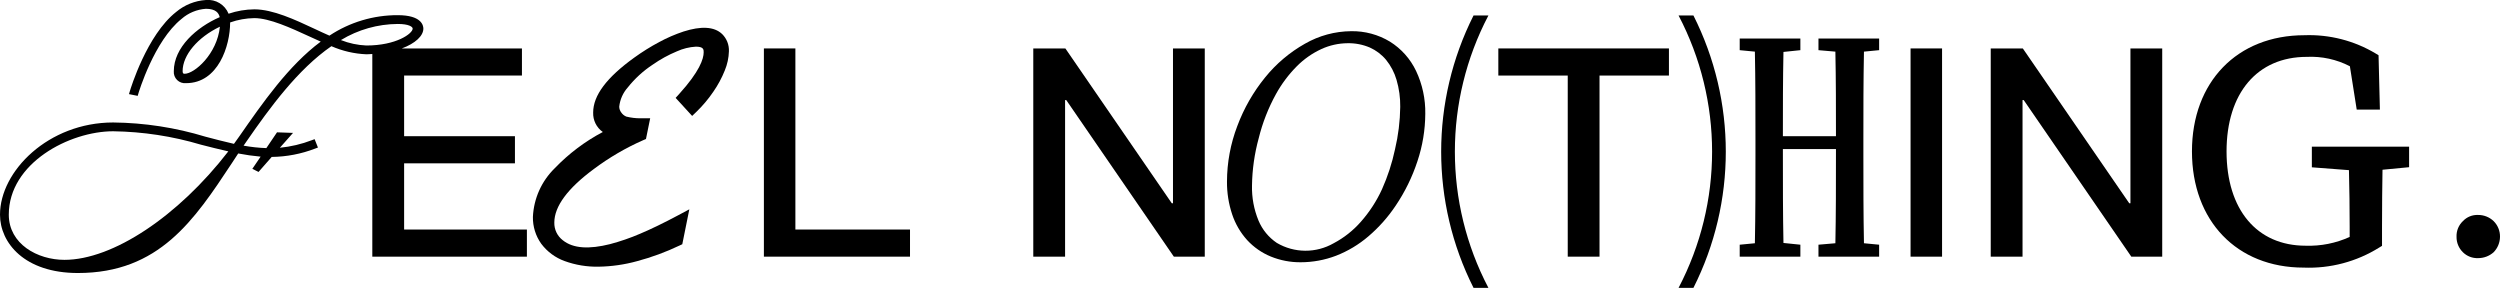
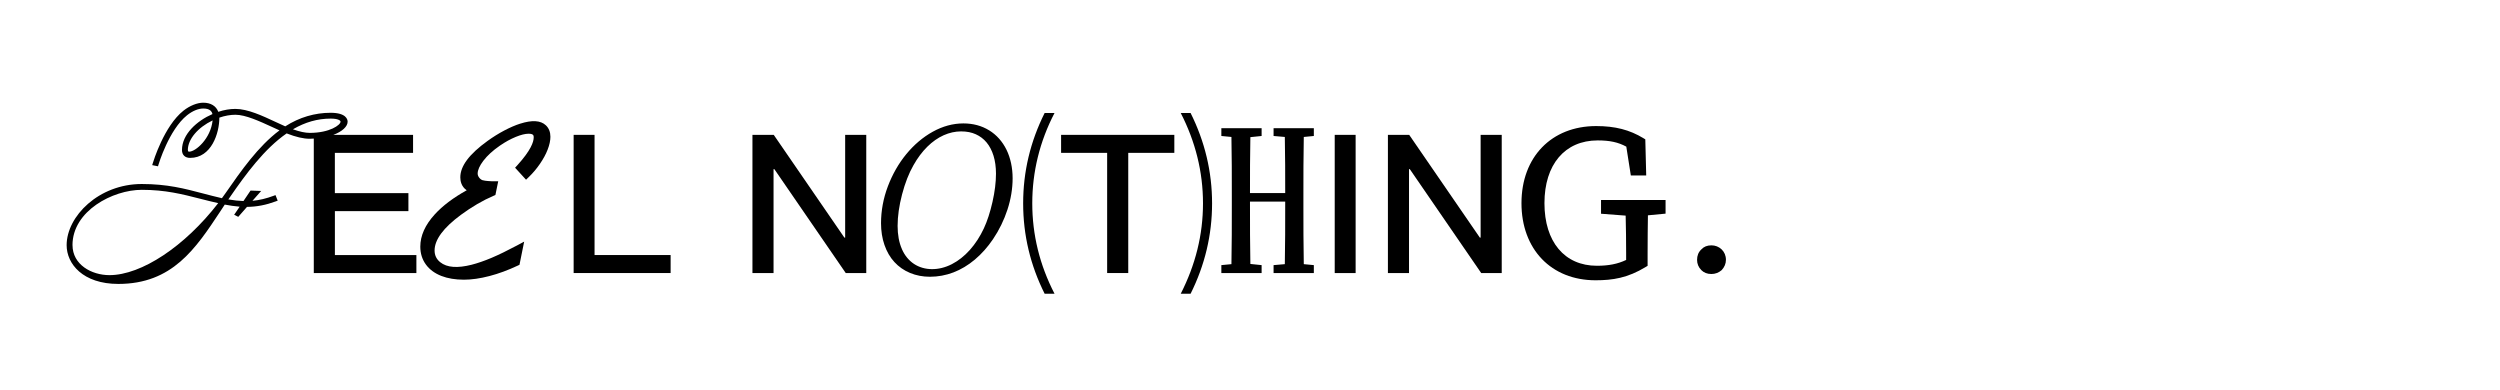
- <svg xmlns="http://www.w3.org/2000/svg" id="圖層_1" data-name="圖層 1" viewBox="0 0 282.868 32.57">
-   <path d="M45.725,18.481H58.264V15.412H45.725V8.549H59.056V5.48H45.467c1.522-.568,2.435-1.419,2.435-2.244,0-.357-.208-1.52-2.89-1.52a13.911,13.911,0,0,0-7.738,2.316c-.525-.227-1.088-.491-1.674-.766-2.212-1.036-4.719-2.21-6.823-2.21a9.33,9.33,0,0,0-2.915.497A2.505,2.505,0,0,0,23.299,0a5.829,5.829,0,0,0-3.374,1.357c-3.313,2.609-5.151,8.687-5.228,8.944l-.104.349.986.197.086-.292c.018-.059,1.772-5.934,4.871-8.412A4.65,4.65,0,0,1,23.299.995c1.126,0,1.456.488,1.561.946-2.624,1.137-5.194,3.426-5.194,6.113a1.261,1.261,0,0,0,1.388,1.355c3.631,0,4.985-4.211,4.985-6.866v-.003a8.559,8.559,0,0,1,2.737-.49c1.72,0,4.124,1.106,6.246,2.082.435.2.86.395,1.268.577-3.638,2.703-6.589,6.947-9.203,10.707l-.615.86c-1.135-.258-2.198-.538-3.229-.81a37.118,37.118,0,0,0-10.439-1.608C5.476,13.858,0,19.365,0,24.288c0,3.18,2.757,6.603,8.812,6.603,9.203,0,13.178-6.011,17.386-12.374.149-.224.295-.447.44-.671.104-.161.208-.321.314-.482a25.343,25.343,0,0,0,2.538.36l-.939,1.379.702.351,1.489-1.698a14.07,14.07,0,0,0,4.915-.944l.318-.119-.377-.947-.305.113a13.885,13.885,0,0,1-3.628.859l1.49-1.681-1.812-.064-1.207,1.785a18.074,18.074,0,0,1-2.576-.277l.335-.485c2.655-3.838,5.801-8.144,9.602-10.77a11.003,11.003,0,0,0,3.95.916c.237,0,.453-.022.679-.033v22.931H59.617V25.971H45.725ZM45.012,2.711c1.233,0,1.681.314,1.681.525,0,.555-1.838,1.912-5.245,1.912a8.785,8.785,0,0,1-2.874-.614A12.526,12.526,0,0,1,45.012,2.711ZM20.662,8.054c0-1.822,1.711-3.839,4.22-5.034-.323,3.109-2.885,5.327-3.991,5.327C20.793,8.348,20.662,8.348,20.662,8.054ZM.995,24.288c0-5.845,6.879-9.435,11.81-9.435a36.584,36.584,0,0,1,9.931,1.517c.996.255,2.02.518,3.098.757-5.684,7.36-13.086,12.274-18.541,12.274C4.241,29.401.995,27.609.995,24.288Z" />
-   <path d="M77.341,3.566a17.203,17.203,0,0,0-2.744,1.186A24.568,24.568,0,0,0,71.761,6.522c-3.126,2.251-4.646,4.282-4.646,6.209a2.578,2.578,0,0,0,1.09,2.205,21.367,21.367,0,0,0-5.436,4.098,8.221,8.221,0,0,0-2.472,5.505,5.069,5.069,0,0,0,.946,3.046,5.751,5.751,0,0,0,2.642,1.953,10.629,10.629,0,0,0,3.839.637,17.405,17.405,0,0,0,4.358-.624,27.752,27.752,0,0,0,4.815-1.775l.302-.143L77.996,23.683l-1.244.665c-1.618.864-3.076,1.572-4.333,2.102a24.321,24.321,0,0,1-3.398,1.173c-2.346.588-4.169.512-5.351-.447a2.434,2.434,0,0,1-.95-1.997c0-1.827,1.506-3.866,4.475-6.058a28.461,28.461,0,0,1,5.575-3.257L73.089,15.728l.477-2.344L72.46,13.385a6.536,6.536,0,0,1-1.603-.195,1.299,1.299,0,0,1-.568-.469,1.093,1.093,0,0,1-.225-.649,3.886,3.886,0,0,1,.966-2.178,12.064,12.064,0,0,1,2.833-2.587,14.339,14.339,0,0,1,2.718-1.494,6.04,6.04,0,0,1,2.159-.534c.879,0,.879.337.879.634,0,.759-.48,2.193-2.766,4.713l-.407.449,1.868,2.042.492-.473a14.395,14.395,0,0,0,1.896-2.252,12.09,12.09,0,0,0,1.303-2.413,6.115,6.115,0,0,0,.47-2.18A2.587,2.587,0,0,0,81.717,3.862C80.805,2.983,79.293,2.944,77.341,3.566Z" />
-   <polygon points="89.996 5.48 86.432 5.48 86.432 29.04 102.965 29.04 102.965 25.971 89.996 25.971 89.996 5.48" />
-   <polygon points="132.72 23.002 132.587 23.002 120.543 5.48 116.913 5.48 116.913 29.04 120.511 29.04 120.511 11.32 120.642 11.32 132.818 29.04 136.316 29.04 136.316 5.48 132.72 5.48 132.72 23.002" />
-   <path d="M157.265,4.709a8.213,8.213,0,0,0-4.393-1.18,10.682,10.682,0,0,0-5.219,1.416,15.765,15.765,0,0,0-4.511,3.818,19.521,19.521,0,0,0-3.142,5.489,17.714,17.714,0,0,0-1.17,6.295,11.373,11.373,0,0,0,.582,3.696,8.203,8.203,0,0,0,1.7,2.922,7.523,7.523,0,0,0,2.679,1.863,8.779,8.779,0,0,0,3.376.646,11.233,11.233,0,0,0,3.998-.737,12.683,12.683,0,0,0,3.665-2.195,16.884,16.884,0,0,0,3.083-3.467,20.292,20.292,0,0,0,2.47-5.045,17.18,17.18,0,0,0,.884-5.348,10.938,10.938,0,0,0-1.042-4.854A7.918,7.918,0,0,0,157.265,4.709ZM142.394,24.952a9.801,9.801,0,0,1-.734-3.954,21.364,21.364,0,0,1,.762-5.367,20.526,20.526,0,0,1,1.945-4.977,14.219,14.219,0,0,1,2.364-3.157,9.557,9.557,0,0,1,2.784-1.949A7.224,7.224,0,0,1,152.476,4.89a6.098,6.098,0,0,1,2.519.489,5.12,5.12,0,0,1,1.84,1.397,6.487,6.487,0,0,1,1.179,2.258,10.373,10.373,0,0,1,.419,3.057,22.115,22.115,0,0,1-.594,4.814,22.499,22.499,0,0,1-1.466,4.5,14.945,14.945,0,0,1-2.393,3.685,10.81,10.81,0,0,1-3.079,2.432,6.401,6.401,0,0,1-6.435-.04A5.696,5.696,0,0,1,142.394,24.952Z" />
-   <polygon points="169.532 8.549 177.385 8.549 177.385 29.04 180.981 29.04 180.981 8.549 188.835 8.549 188.835 5.48 169.532 5.48 169.532 8.549" />
-   <path d="M166.727,1.751a34.248,34.248,0,0,0,0,30.82h1.683a33.183,33.183,0,0,1,0-30.82Z" />
-   <path d="M189.925,1.751a33.193,33.193,0,0,1,0,30.82h1.682a34.248,34.248,0,0,0,0-30.82Z" />
-   <path d="M205.754,5.677,207.668,5.842c.066,3.168.066,6.369.066,9.57h-6.006c0-3.2,0-6.402.065-9.536l1.914-.199V4.357h-6.864v1.32l1.717.165c.065,3.3.065,6.601.065,9.966v1.75c0,3.299,0,6.666-.065,9.965l-1.717.165v1.353h6.864V27.687l-1.914-.197c-.065-3.202-.065-6.599-.065-10.626h6.006c0,4.026,0,7.424-.066,10.658l-1.914.165v1.353h6.864V27.687l-1.716-.165c-.066-3.299-.066-6.666-.066-9.965V15.808c0-3.365,0-6.666.066-9.966l1.716-.165V4.357h-6.864Z" />
-   <rect x="216.175" y="5.48" width="3.564" height="23.561" />
-   <polygon points="241.053 23.002 240.92 23.002 228.876 5.48 225.246 5.48 225.246 29.04 228.844 29.04 228.844 11.32 228.975 11.32 241.152 29.04 244.649 29.04 244.649 5.48 241.053 5.48 241.053 23.002" />
-   <path d="M261.579,18.931l4.198.321c.053,2.115.081,4.317.081,6.405V26.81a11.147,11.147,0,0,1-4.986.991c-5.517,0-8.944-4.088-8.944-10.668,0-6.599,3.476-10.698,9.072-10.698A9.587,9.587,0,0,1,265.883,7.497l.773,4.906h2.623l-.153-6.152-.309-.189a14.657,14.657,0,0,0-8.072-2.077c-7.615,0-12.731,5.283-12.731,13.147s5.078,13.147,12.635,13.147a15.02,15.02,0,0,0,8.551-2.268l.319-.194V25.72c0-2.482.025-4.597.055-6.514l3.009-.288V16.596H261.579Z" />
-   <path d="M282.142,25.014a2.503,2.503,0,0,0-1.75-.692,2.215,2.215,0,0,0-1.716.692,2.316,2.316,0,0,0-.726,1.782,2.394,2.394,0,0,0,.726,1.75,2.312,2.312,0,0,0,1.716.66,2.624,2.624,0,0,0,1.75-.66,2.534,2.534,0,0,0,.726-1.75A2.441,2.441,0,0,0,282.142,25.014Z" />
+ <svg xmlns="http://www.w3.org/2000/svg" id="_圖層_3" viewBox="0 0 773.61 120.68">
+   <path d="M103.62,65.33h22.76v-5.57h-22.76v-12.46h24.2v-5.57h-24.67c2.76-1.03,4.42-2.58,4.42-4.07,0-.65-.38-2.76-5.25-2.76s-9.66,1.38-14.05,4.2c-.95-.41-1.97-.89-3.04-1.39-4.02-1.88-8.57-4.01-12.39-4.01-1.7,0-3.48,.3-5.29,.9-.67-1.8-2.33-2.82-4.65-2.82-1.88,0-4.16,.92-6.12,2.46-6.01,4.74-9.35,15.77-9.49,16.23l-.19,.63,1.79,.36,.16-.53c.03-.11,3.22-10.77,8.84-15.27,1.69-1.34,3.47-2.08,5.02-2.08,2.04,0,2.64,.89,2.83,1.72-4.76,2.06-9.43,6.22-9.43,11.1,0,1.54,.94,2.46,2.52,2.46,6.59,0,9.05-7.64,9.05-12.46h0c1.7-.59,3.41-.89,4.97-.89,3.12,0,7.49,2.01,11.34,3.78,.79,.36,1.56,.72,2.3,1.05-6.6,4.91-11.96,12.61-16.7,19.43l-1.12,1.56c-2.06-.47-3.99-.98-5.86-1.47-5.69-1.5-11.06-2.92-18.95-2.92-13.3,0-23.24,10-23.24,18.93,0,5.77,5.01,11.99,16,11.99,16.7,0,23.92-10.91,31.56-22.46,.27-.41,.54-.81,.8-1.22,.19-.29,.38-.58,.57-.87,1.45,.27,3.05,.53,4.61,.65l-1.7,2.5,1.27,.64,2.7-3.08c3.04-.03,5.88-.58,8.92-1.71l.58-.22-.68-1.72-.55,.21c-2.34,.87-4.47,1.37-6.58,1.56l2.7-3.05-3.29-.12-2.19,3.24c-1.43-.04-2.97-.21-4.68-.5l.61-.88c4.82-6.97,10.53-14.78,17.43-19.55,2.89,1.13,5.18,1.66,7.17,1.66,.43,0,.82-.04,1.23-.06v41.62h31.75v-5.57h-25.22v-13.6Zm-1.29-28.63c2.24,0,3.05,.57,3.05,.95,0,1.01-3.34,3.47-9.52,3.47-1.41,0-3.09-.36-5.22-1.11,3.81-2.22,7.65-3.31,11.69-3.31Zm-44.2,9.7c0-3.31,3.11-6.97,7.66-9.14-.59,5.64-5.24,9.67-7.24,9.67-.18,0-.41,0-.41-.53Zm-35.7,29.47c0-10.61,12.49-17.13,21.44-17.13,7.31,0,12.51,1.34,18.03,2.75,1.81,.46,3.67,.94,5.62,1.37-10.32,13.36-23.75,22.28-33.65,22.28-5.54,0-11.43-3.25-11.43-9.28Z" />
+   <path d="M161,38.25c-1.56,.5-3.24,1.23-4.98,2.15-1.74,.92-3.47,2-5.15,3.21-5.67,4.09-8.43,7.77-8.43,11.27,0,1.13,.31,2.86,1.98,4-4.13,2.29-7.45,4.79-9.87,7.44-2.98,3.26-4.49,6.62-4.49,9.99,0,2.1,.58,3.96,1.72,5.53,1.12,1.55,2.74,2.74,4.8,3.55,1.98,.77,4.32,1.16,6.97,1.16,2.38,0,5.04-.38,7.91-1.13,2.85-.74,5.79-1.83,8.74-3.22l.55-.26,1.45-7.17-2.26,1.21c-2.94,1.57-5.58,2.85-7.86,3.82-2.25,.95-4.33,1.66-6.17,2.13-4.26,1.07-7.57,.93-9.71-.81-1.16-.94-1.72-2.13-1.72-3.62,0-3.32,2.73-7.02,8.12-11,3.38-2.49,6.78-4.48,10.12-5.91l.58-.25,.87-4.25h-2.01c-1.89-.08-2.67-.27-2.91-.35-.4-.17-.74-.44-1.03-.85-.27-.38-.41-.77-.41-1.18,0-1.09,.59-2.42,1.75-3.95,1.25-1.64,2.98-3.22,5.14-4.7,1.64-1.13,3.29-2.04,4.93-2.71,1.57-.64,2.89-.97,3.92-.97,1.6,0,1.6,.61,1.6,1.15,0,1.38-.87,3.98-5.02,8.56l-.74,.81,3.39,3.71,.89-.86c1.26-1.21,2.42-2.59,3.44-4.09,1.03-1.51,1.83-2.98,2.36-4.38,.57-1.45,.85-2.79,.85-3.96,0-1.45-.46-2.63-1.38-3.52-1.66-1.6-4.4-1.67-7.94-.54Z" />
+   <polygon points="183.98 41.73 177.51 41.73 177.51 84.49 207.52 84.49 207.52 78.92 183.98 78.92 183.98 41.73" />
+   <polygon points="261.53 73.53 261.29 73.53 239.43 41.73 232.84 41.73 232.84 84.49 239.37 84.49 239.37 52.33 239.61 52.33 261.71 84.49 268.06 84.49 268.06 41.73 261.53 41.73 261.53 73.53" />
+   <path d="M306.08,40.33c-2.3-1.42-4.98-2.14-7.97-2.14-3.22,0-6.4,.87-9.47,2.57-3.05,1.69-5.8,4.03-8.19,6.93-2.38,2.89-4.29,6.25-5.7,9.96-1.41,3.72-2.12,7.56-2.12,11.43,0,2.41,.35,4.67,1.06,6.71,.71,2.06,1.74,3.85,3.08,5.3,1.34,1.46,2.97,2.6,4.86,3.38,1.88,.78,3.94,1.17,6.13,1.17,2.48,0,4.92-.45,7.26-1.34,2.33-.89,4.57-2.23,6.65-3.98,2.08-1.75,3.96-3.87,5.6-6.29,1.92-2.84,3.42-5.92,4.48-9.16,1.06-3.25,1.6-6.52,1.6-9.71s-.64-6.25-1.89-8.81c-1.26-2.57-3.07-4.6-5.37-6.02Zm-26.99,36.74c-.89-2.01-1.33-4.43-1.33-7.18,0-2.97,.47-6.24,1.38-9.74,.92-3.5,2.1-6.54,3.53-9.03,1.26-2.24,2.71-4.17,4.29-5.73,1.57-1.55,3.27-2.74,5.05-3.54,1.77-.79,3.58-1.19,5.38-1.19s3.27,.3,4.57,.89c1.3,.59,2.43,1.44,3.34,2.54,.92,1.11,1.64,2.49,2.14,4.1,.5,1.63,.76,3.5,.76,5.55,0,2.63-.36,5.57-1.08,8.74-.72,3.17-1.61,5.92-2.66,8.17-1.18,2.53-2.64,4.78-4.34,6.69-1.7,1.9-3.58,3.38-5.59,4.41-4.09,2.1-8.52,2.01-11.68-.07-1.62-1.07-2.89-2.61-3.76-4.59Z" />
+   <polygon points="328.35 47.3 342.6 47.3 342.6 84.49 349.13 84.49 349.13 47.3 363.39 47.3 363.39 41.73 328.35 41.73 328.35 47.3" />
+   <path d="M323.26,34.96c-4.43,8.86-6.65,18.15-6.65,27.97s2.22,19.11,6.65,27.97h3.06c-4.61-8.92-6.89-18.27-6.89-27.97s2.28-19.11,6.89-27.97h-3.06Z" />
+   <path d="M365.37,34.96c4.55,8.86,6.89,18.21,6.89,27.97s-2.34,19.05-6.89,27.97h3.05c4.43-8.86,6.65-18.21,6.65-27.97s-2.22-19.11-6.65-27.97h-3.05Z" />
+   <path d="M394.1,42.08l3.48,.3c.12,5.75,.12,11.56,.12,17.37h-10.9c0-5.81,0-11.62,.12-17.31l3.48-.36v-2.4h-12.46v2.4l3.12,.3c.12,5.99,.12,11.98,.12,18.09v3.18c0,5.99,0,12.1-.12,18.09l-3.12,.3v2.46h12.46v-2.46l-3.48-.36c-.12-5.81-.12-11.98-.12-19.29h10.9c0,7.31,0,13.48-.12,19.35l-3.48,.3v2.46h12.46v-2.46l-3.11-.3c-.12-5.99-.12-12.1-.12-18.09v-3.18c0-6.11,0-12.1,.12-18.09l3.11-.3v-2.4h-12.46v2.4Z" />
+   <rect x="413.02" y="41.73" width="6.47" height="42.77" />
+   <polygon points="458.17 73.53 457.93 73.53 436.07 41.73 429.48 41.73 429.48 84.49 436.01 84.49 436.01 52.33 436.25 52.33 458.35 84.49 464.7 84.49 464.7 41.73 458.17 41.73 458.17 73.53" />
+   <path d="M495.43,66.14l7.62,.58c.1,3.84,.15,7.84,.15,11.63v2.09c-2.6,1.24-5.43,1.8-9.05,1.8-10.01,0-16.23-7.42-16.23-19.37s6.31-19.42,16.47-19.42c3.73,0,6.35,.56,8.86,1.93l1.4,8.91h4.76l-.28-11.17-.56-.34c-4.27-2.61-8.79-3.77-14.65-3.77-13.82,0-23.11,9.59-23.11,23.86s9.22,23.86,22.93,23.86c5.26,0,9.92-.7,15.52-4.12l.58-.35v-3.81c0-4.51,.05-8.34,.1-11.82l5.46-.52v-4.22h-19.97v4.24Z" />
+   <path d="M532.76,77.18c-.9-.84-1.98-1.26-3.18-1.26-1.32,0-2.34,.42-3.11,1.26-.9,.84-1.32,1.92-1.32,3.23,0,1.2,.42,2.28,1.32,3.18,.78,.78,1.8,1.2,3.11,1.2,1.2,0,2.28-.42,3.18-1.2,.84-.9,1.32-1.98,1.32-3.18,0-1.32-.48-2.4-1.32-3.23Z" />
</svg>
